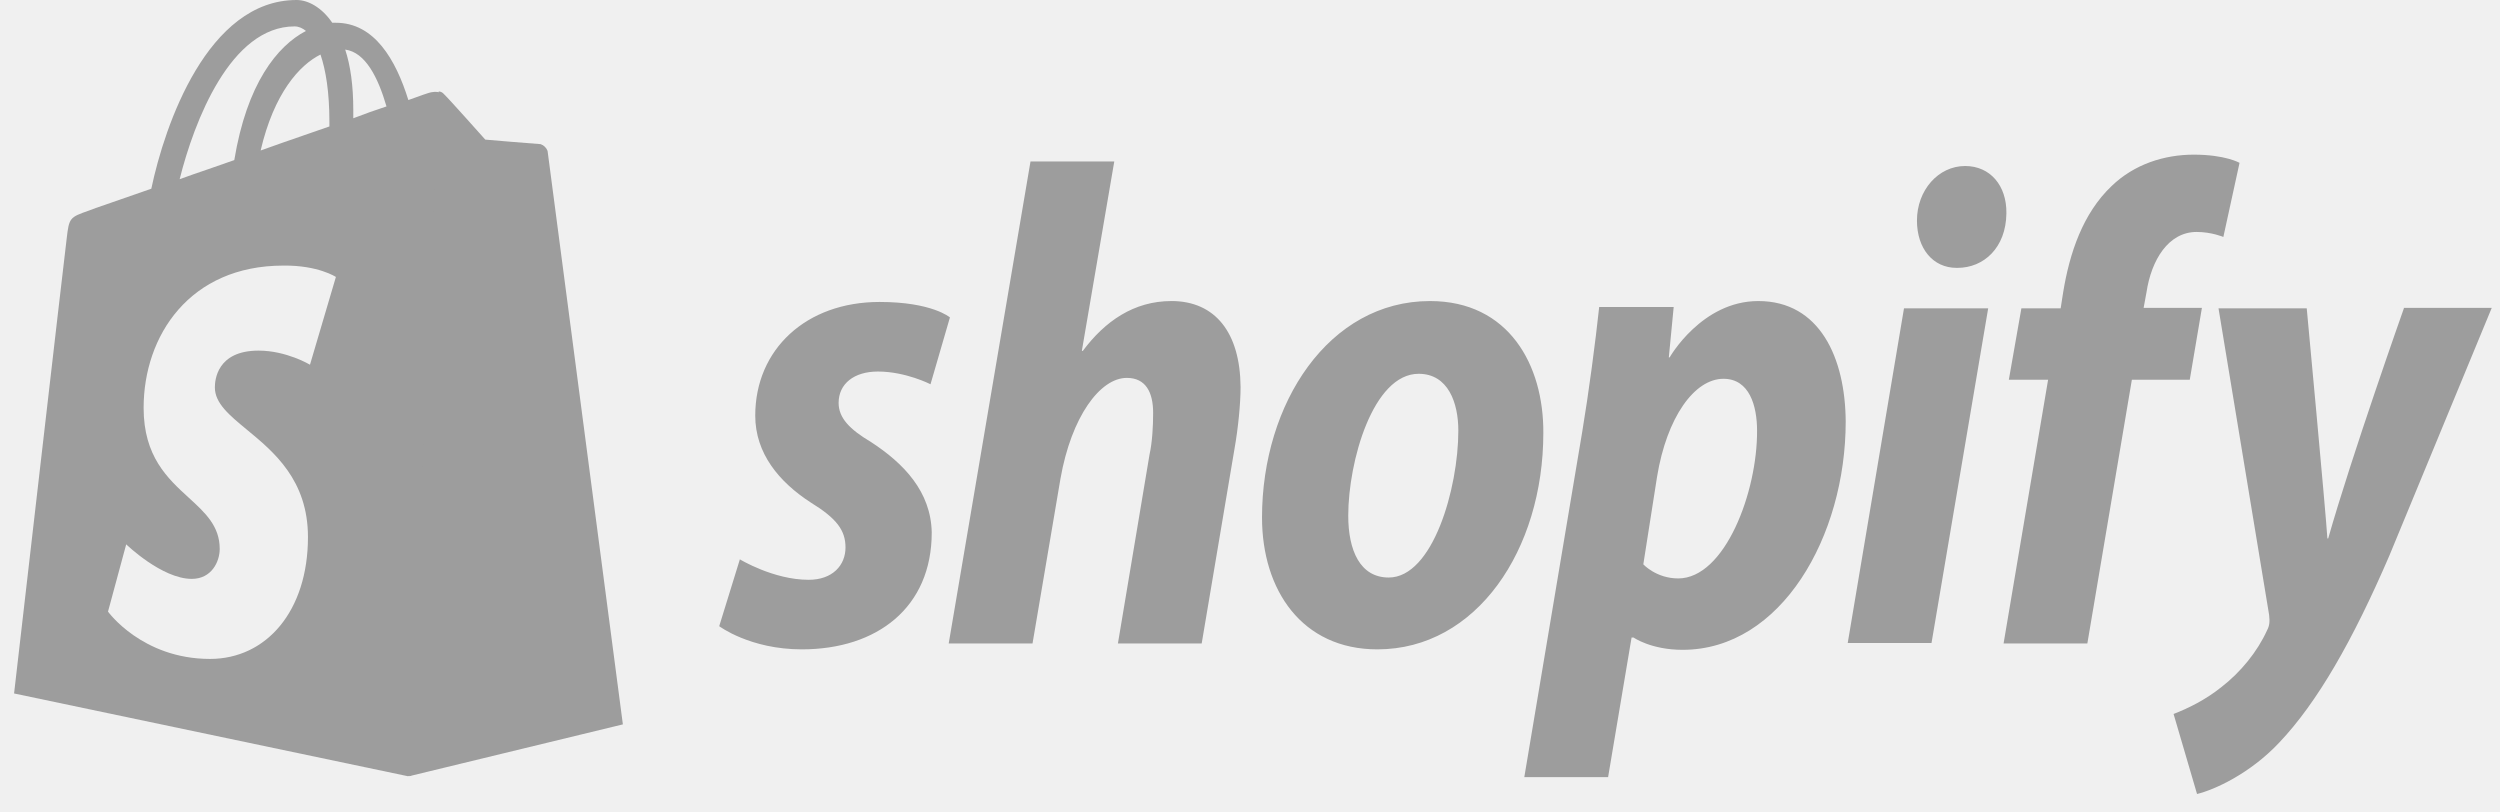
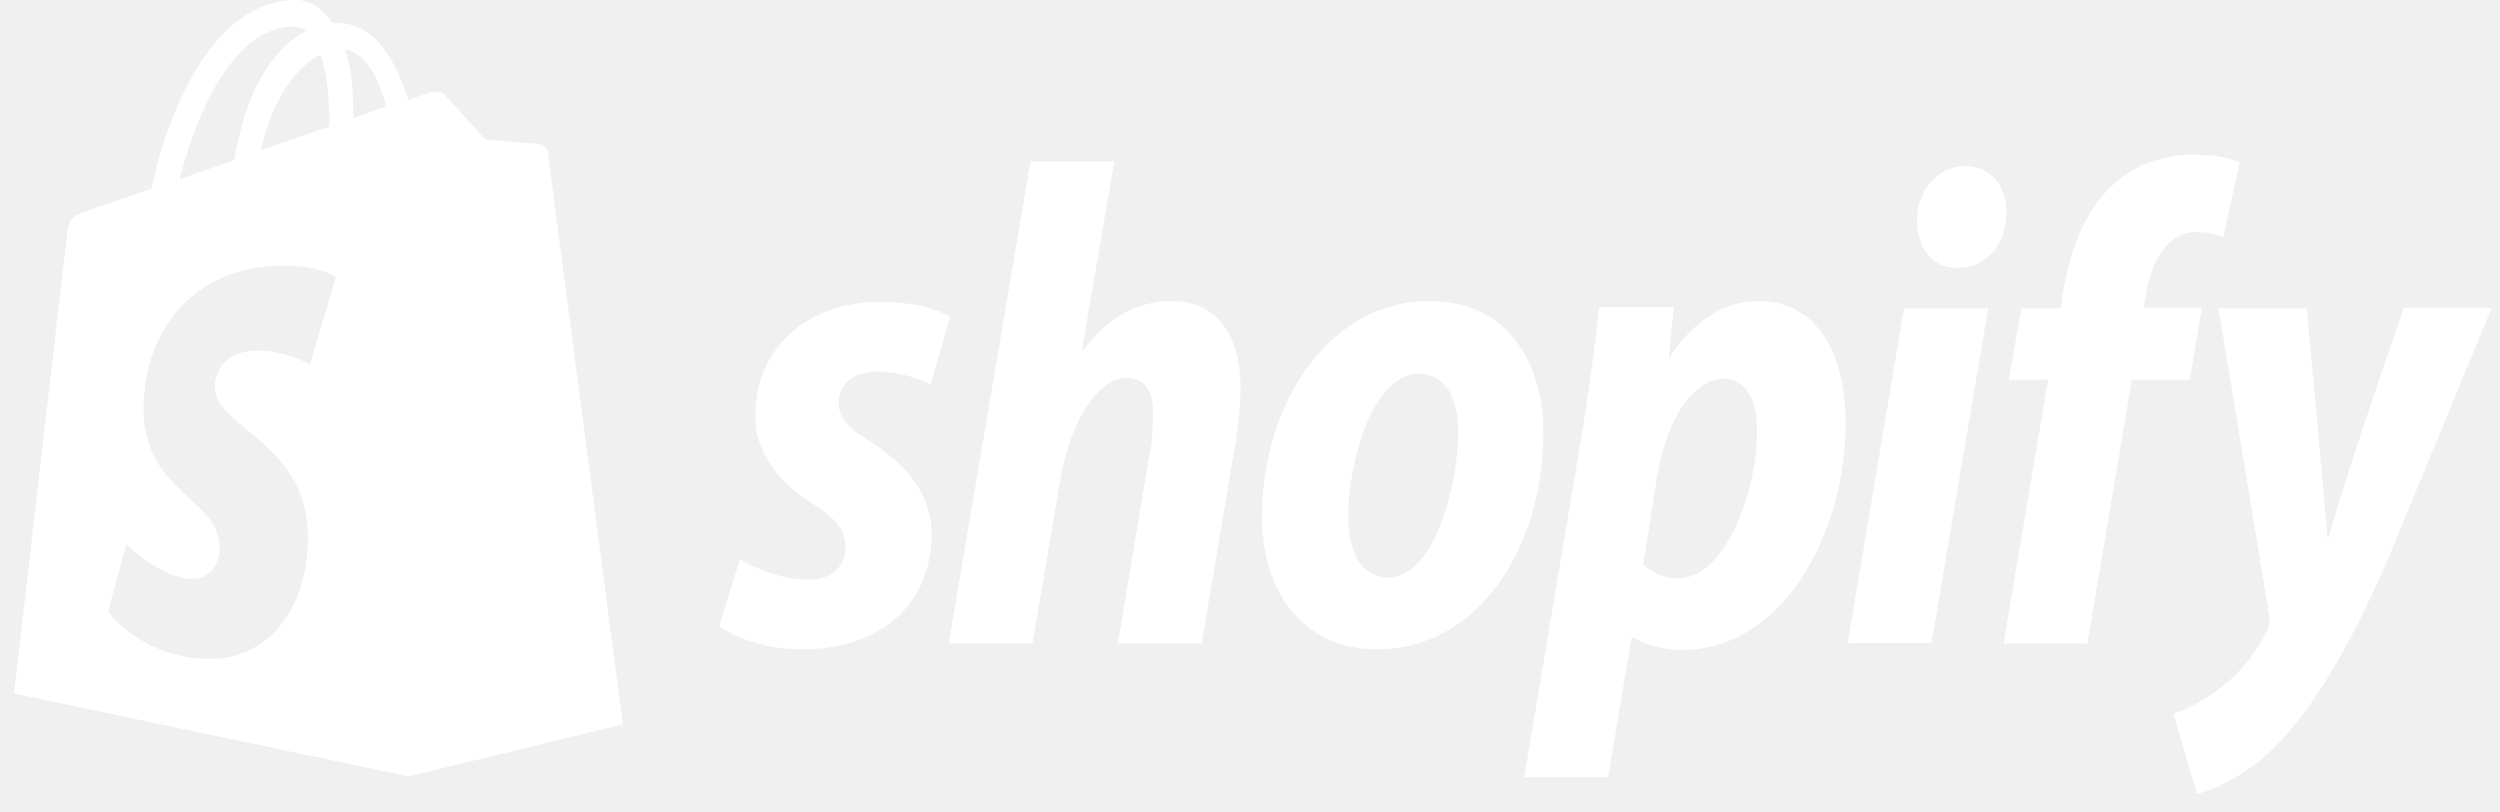
<svg xmlns="http://www.w3.org/2000/svg" fill="none" height="37" width="114">
-   <g fill="#9d9d9d">
+   <g fill="#fff">
    <path clip-rule="evenodd" d="m24.797 6.656a.274.274 0 0 0 -.14-.041c-.1 0-2.032-.165-2.45-.2l.013.013s2.418.208 2.529.208a.618.618 0 0 1 .048.02zm-6.043 28.704 1.343-31.128c-.186-.077-.421-.033-.535 0-.018 0-.37.124-.941.33-.573-1.845-1.55-3.524-3.304-3.524h-.166c-.481-.706-1.108-1.038-1.625-1.038-4.06 0-6.016 5.702-6.626 8.605-.727.257-1.357.474-1.84.64-.57.197-.932.322-1.002.356-.886.31-.905.331-1.016 1.265-.092.705-2.4 20.756-2.4 20.756l17.96 3.774.152-.037zm-1.13-30.507a31.03 31.03 0 0 0 -1.514.54v-.374c0-1.12-.129-2.032-.369-2.758.923.125 1.495 1.265 1.883 2.592zm-3.009-2.364c.24.705.406 1.7.406 3.07v.207l-1.221.424c-.623.215-1.262.436-1.915.673.609-2.613 1.771-3.899 2.731-4.376zm-1.181-1.285c.185 0 .37.083.517.207-1.31.684-2.695 2.405-3.267 5.889-.402.144-.796.28-1.181.412-.448.153-.885.303-1.311.459.665-2.654 2.326-6.967 5.242-6.967zm1.883 11.425-1.182 4.002s-1.07-.643-2.344-.643c-1.9 0-1.993 1.348-1.993 1.68 0 .72.661 1.266 1.462 1.927 1.228 1.013 2.783 2.297 2.783 4.895 0 3.38-1.901 5.557-4.467 5.557-3.1 0-4.651-2.157-4.651-2.157l.83-3.068s1.625 1.575 2.99 1.575c.905 0 1.274-.787 1.274-1.368 0-1.043-.664-1.65-1.411-2.333-.961-.877-2.059-1.88-2.059-4.095 0-3.297 2.104-6.49 6.368-6.49 1.588-.02 2.4.518 2.4.518z" fill-rule="evenodd" />
    <path d="m39.718 20.156c-.978-.58-1.477-1.1-1.477-1.784 0-.87.702-1.43 1.79-1.43 1.274 0 2.4.58 2.4.58l.886-3.048s-.812-.705-3.212-.705c-3.34 0-5.666 2.157-5.666 5.184 0 1.721 1.089 3.027 2.529 3.96 1.181.726 1.587 1.265 1.587 2.053 0 .809-.59 1.473-1.68 1.473-1.605 0-3.137-.933-3.137-.933l-.942 3.048s1.403 1.057 3.766 1.057c3.433 0 5.925-1.908 5.925-5.329-.037-1.866-1.274-3.152-2.77-4.126zm13.695-6.428c-1.698 0-3.026.912-4.042 2.28l-.037-.02 1.477-8.626h-3.82l-3.73 21.98h3.822l1.273-7.507c.498-2.84 1.809-4.603 3.027-4.603.868 0 1.2.663 1.2 1.597 0 .58-.037 1.327-.166 1.907l-1.44 8.606h3.82l1.496-8.875c.166-.933.277-2.053.277-2.82-.019-2.468-1.145-3.92-3.157-3.92zm11.795 0c-4.614 0-7.66 4.665-7.66 9.87 0 3.318 1.827 6.013 5.26 6.013 4.523 0 7.568-4.541 7.568-9.87.019-3.09-1.569-6.013-5.168-6.013zm-1.883 12.607c-1.31 0-1.845-1.244-1.845-2.82 0-2.468 1.126-6.47 3.211-6.47 1.348 0 1.809 1.327 1.809 2.592 0 2.634-1.163 6.698-3.175 6.698zm16.852-12.607c-2.584 0-4.042 2.57-4.042 2.57h-.037l.222-2.3h-3.397c-.166 1.554-.48 3.939-.775 5.702l-2.64 15.738h3.821l1.071-6.366h.092s.794.56 2.234.56c4.503 0 7.438-5.184 7.438-10.41-.018-2.902-1.181-5.494-3.987-5.494zm-3.654 12.648c-.997 0-1.588-.642-1.588-.642l.628-4.002c.443-2.696 1.698-4.459 3.027-4.459 1.181 0 1.532 1.224 1.532 2.364.018 2.779-1.458 6.74-3.6 6.74zm13.086-18.806c-1.218 0-2.196 1.1-2.196 2.488 0 1.265.72 2.157 1.809 2.157h.036c1.2 0 2.215-.912 2.234-2.488.018-1.265-.739-2.157-1.883-2.157zm-5.353 21.752h3.821l2.584-15.262h-3.839zm16.151-15.282h-2.658l.13-.705c.22-1.473.996-2.758 2.288-2.758.683 0 1.218.228 1.218.228l.738-3.38s-.646-.373-2.085-.373c-1.348 0-2.714.435-3.747 1.43-1.31 1.245-1.92 3.049-2.215 4.873l-.11.705h-1.791l-.572 3.256h1.79l-2.03 12.027h3.82l2.03-12.027h2.64zm9.21.02s-2.399 6.781-3.451 10.493h-.037c-.074-1.203-.942-10.493-.942-10.493h-4.023l2.307 13.976c.037.311.018.498-.092.705-.443.975-1.2 1.908-2.086 2.592-.72.58-1.532.975-2.178 1.224l1.07 3.649c.776-.187 2.4-.912 3.747-2.343 1.735-1.825 3.36-4.666 5.021-8.522l4.67-11.301h-4.006zm-84.961-7.487c-.11 0-2.528-.207-2.528-.207s-1.68-1.887-1.883-2.074a.341.341 0 0 0 -.24-.124l-1.347 31.227 9.745-2.363s-3.413-25.962-3.433-26.148a.52.52 0 0 0 -.314-.31z" />
  </g>
</svg>
